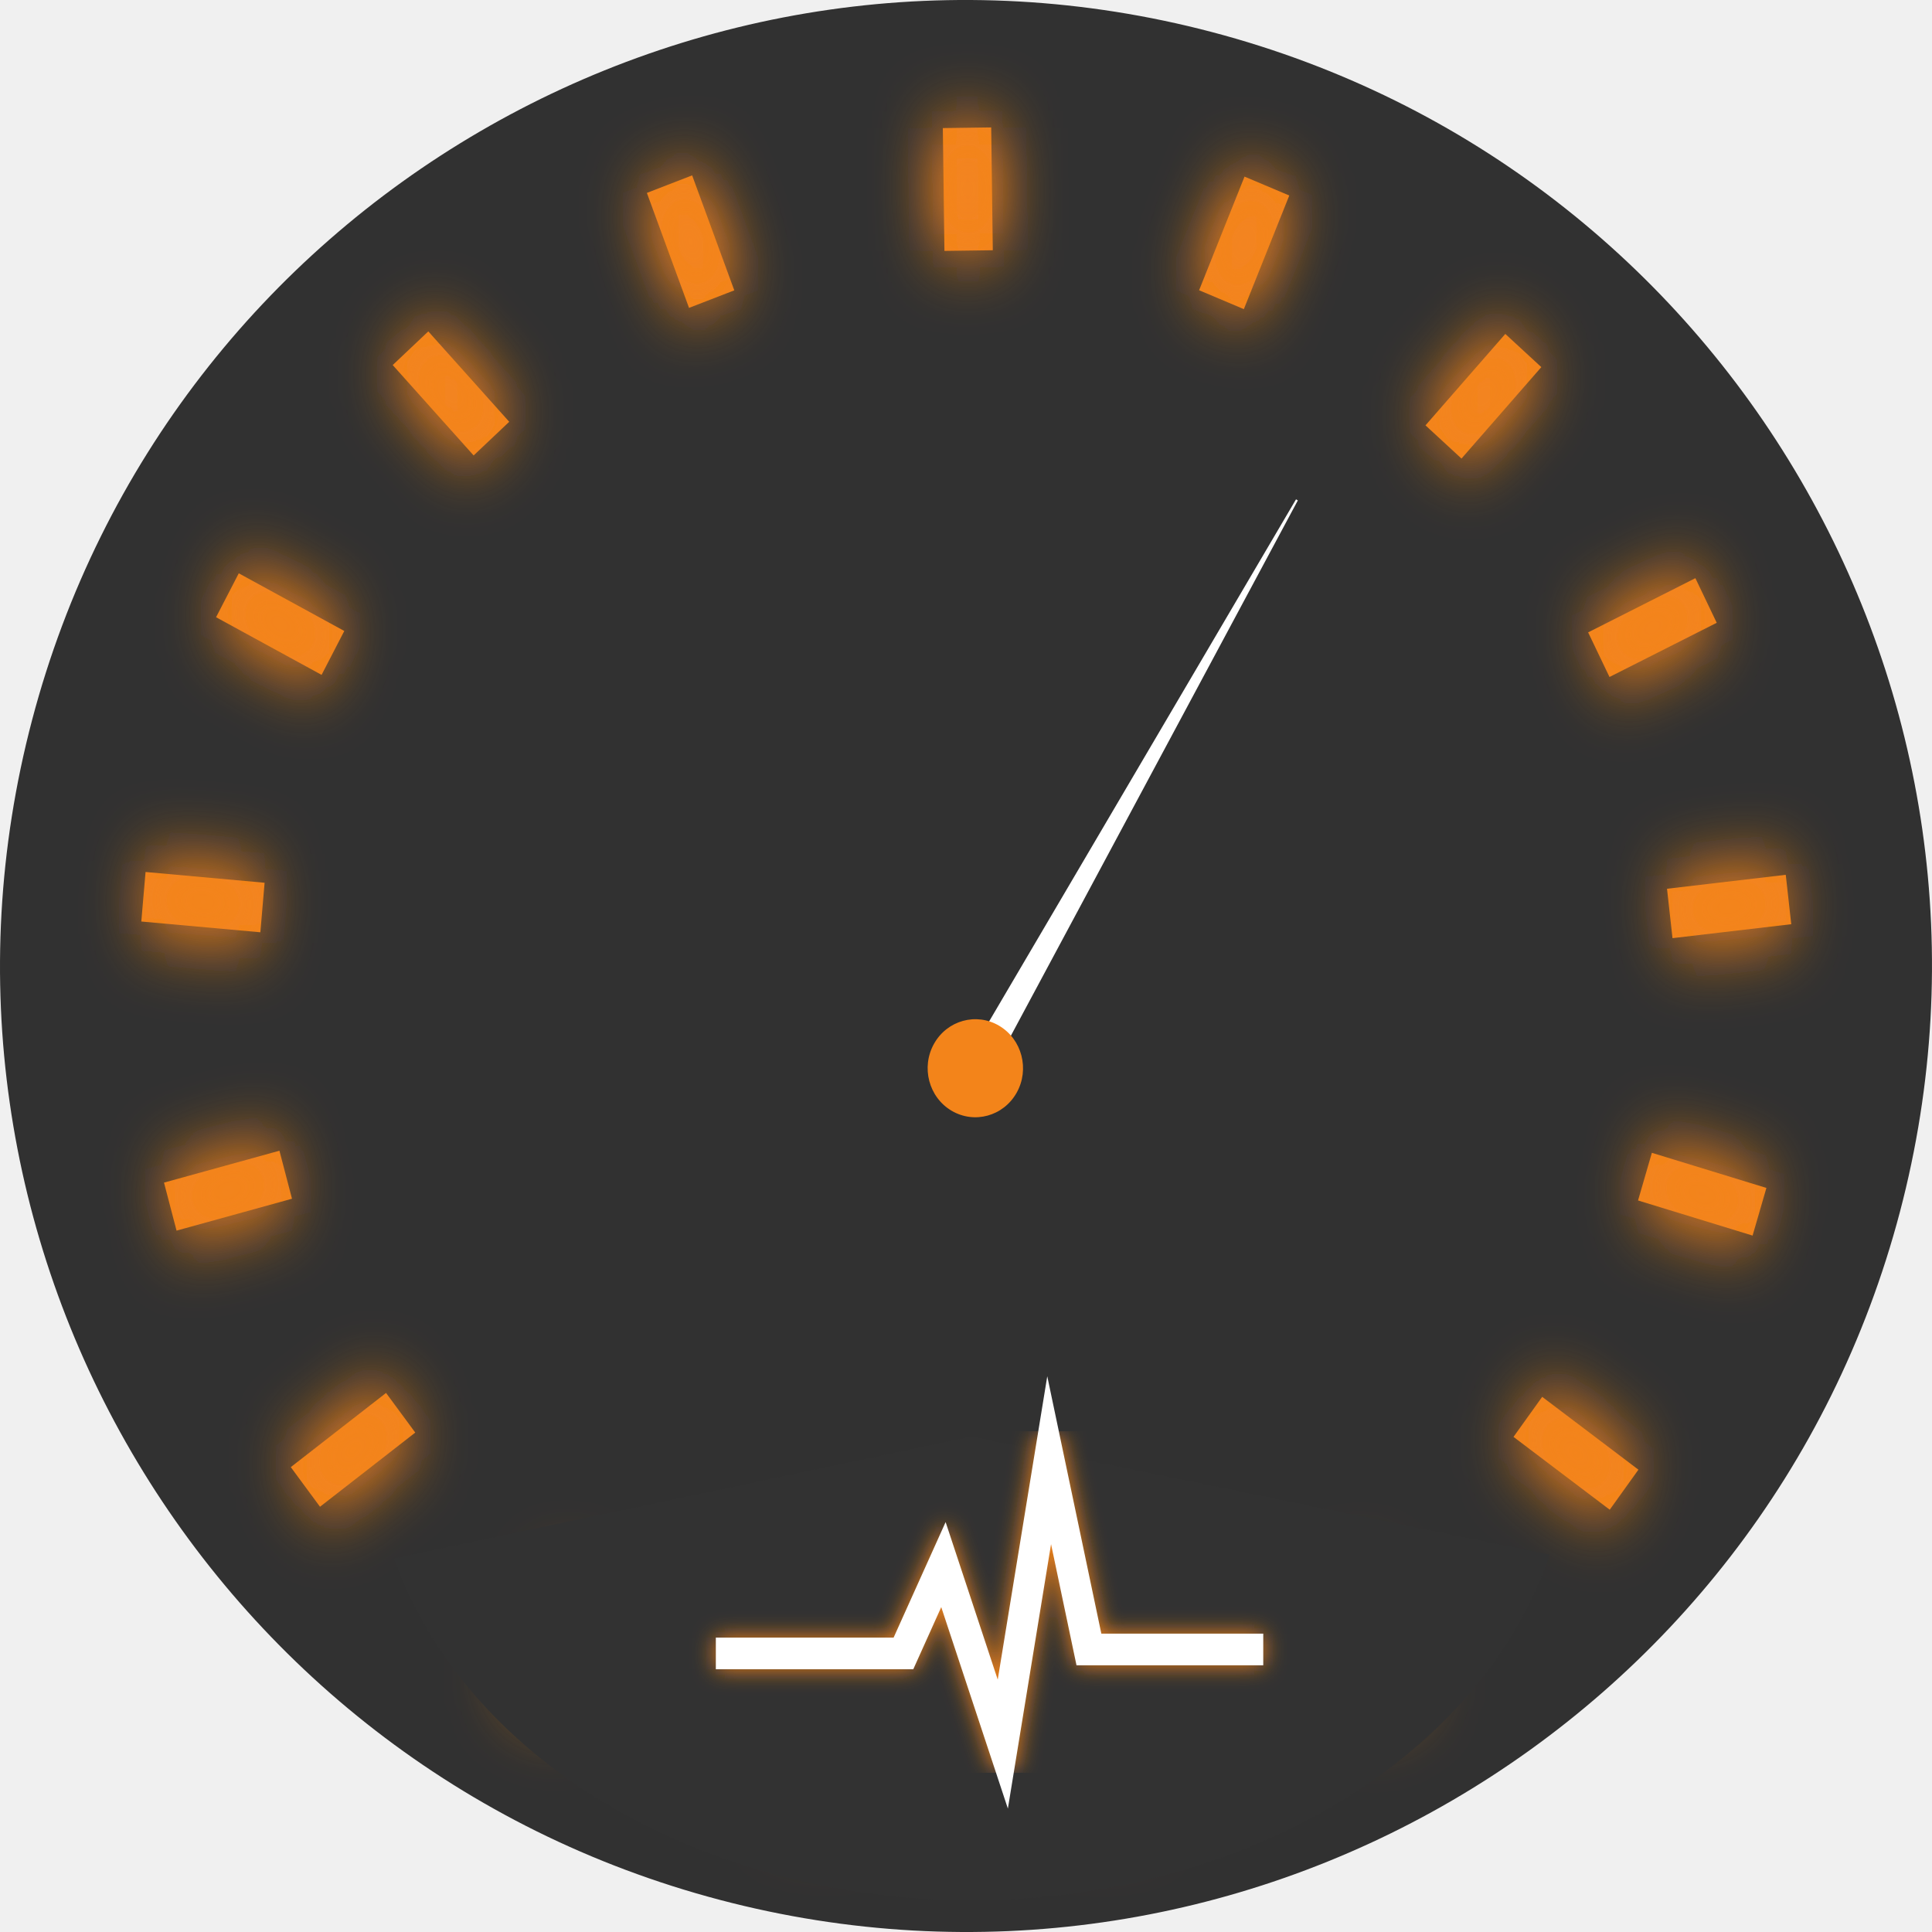
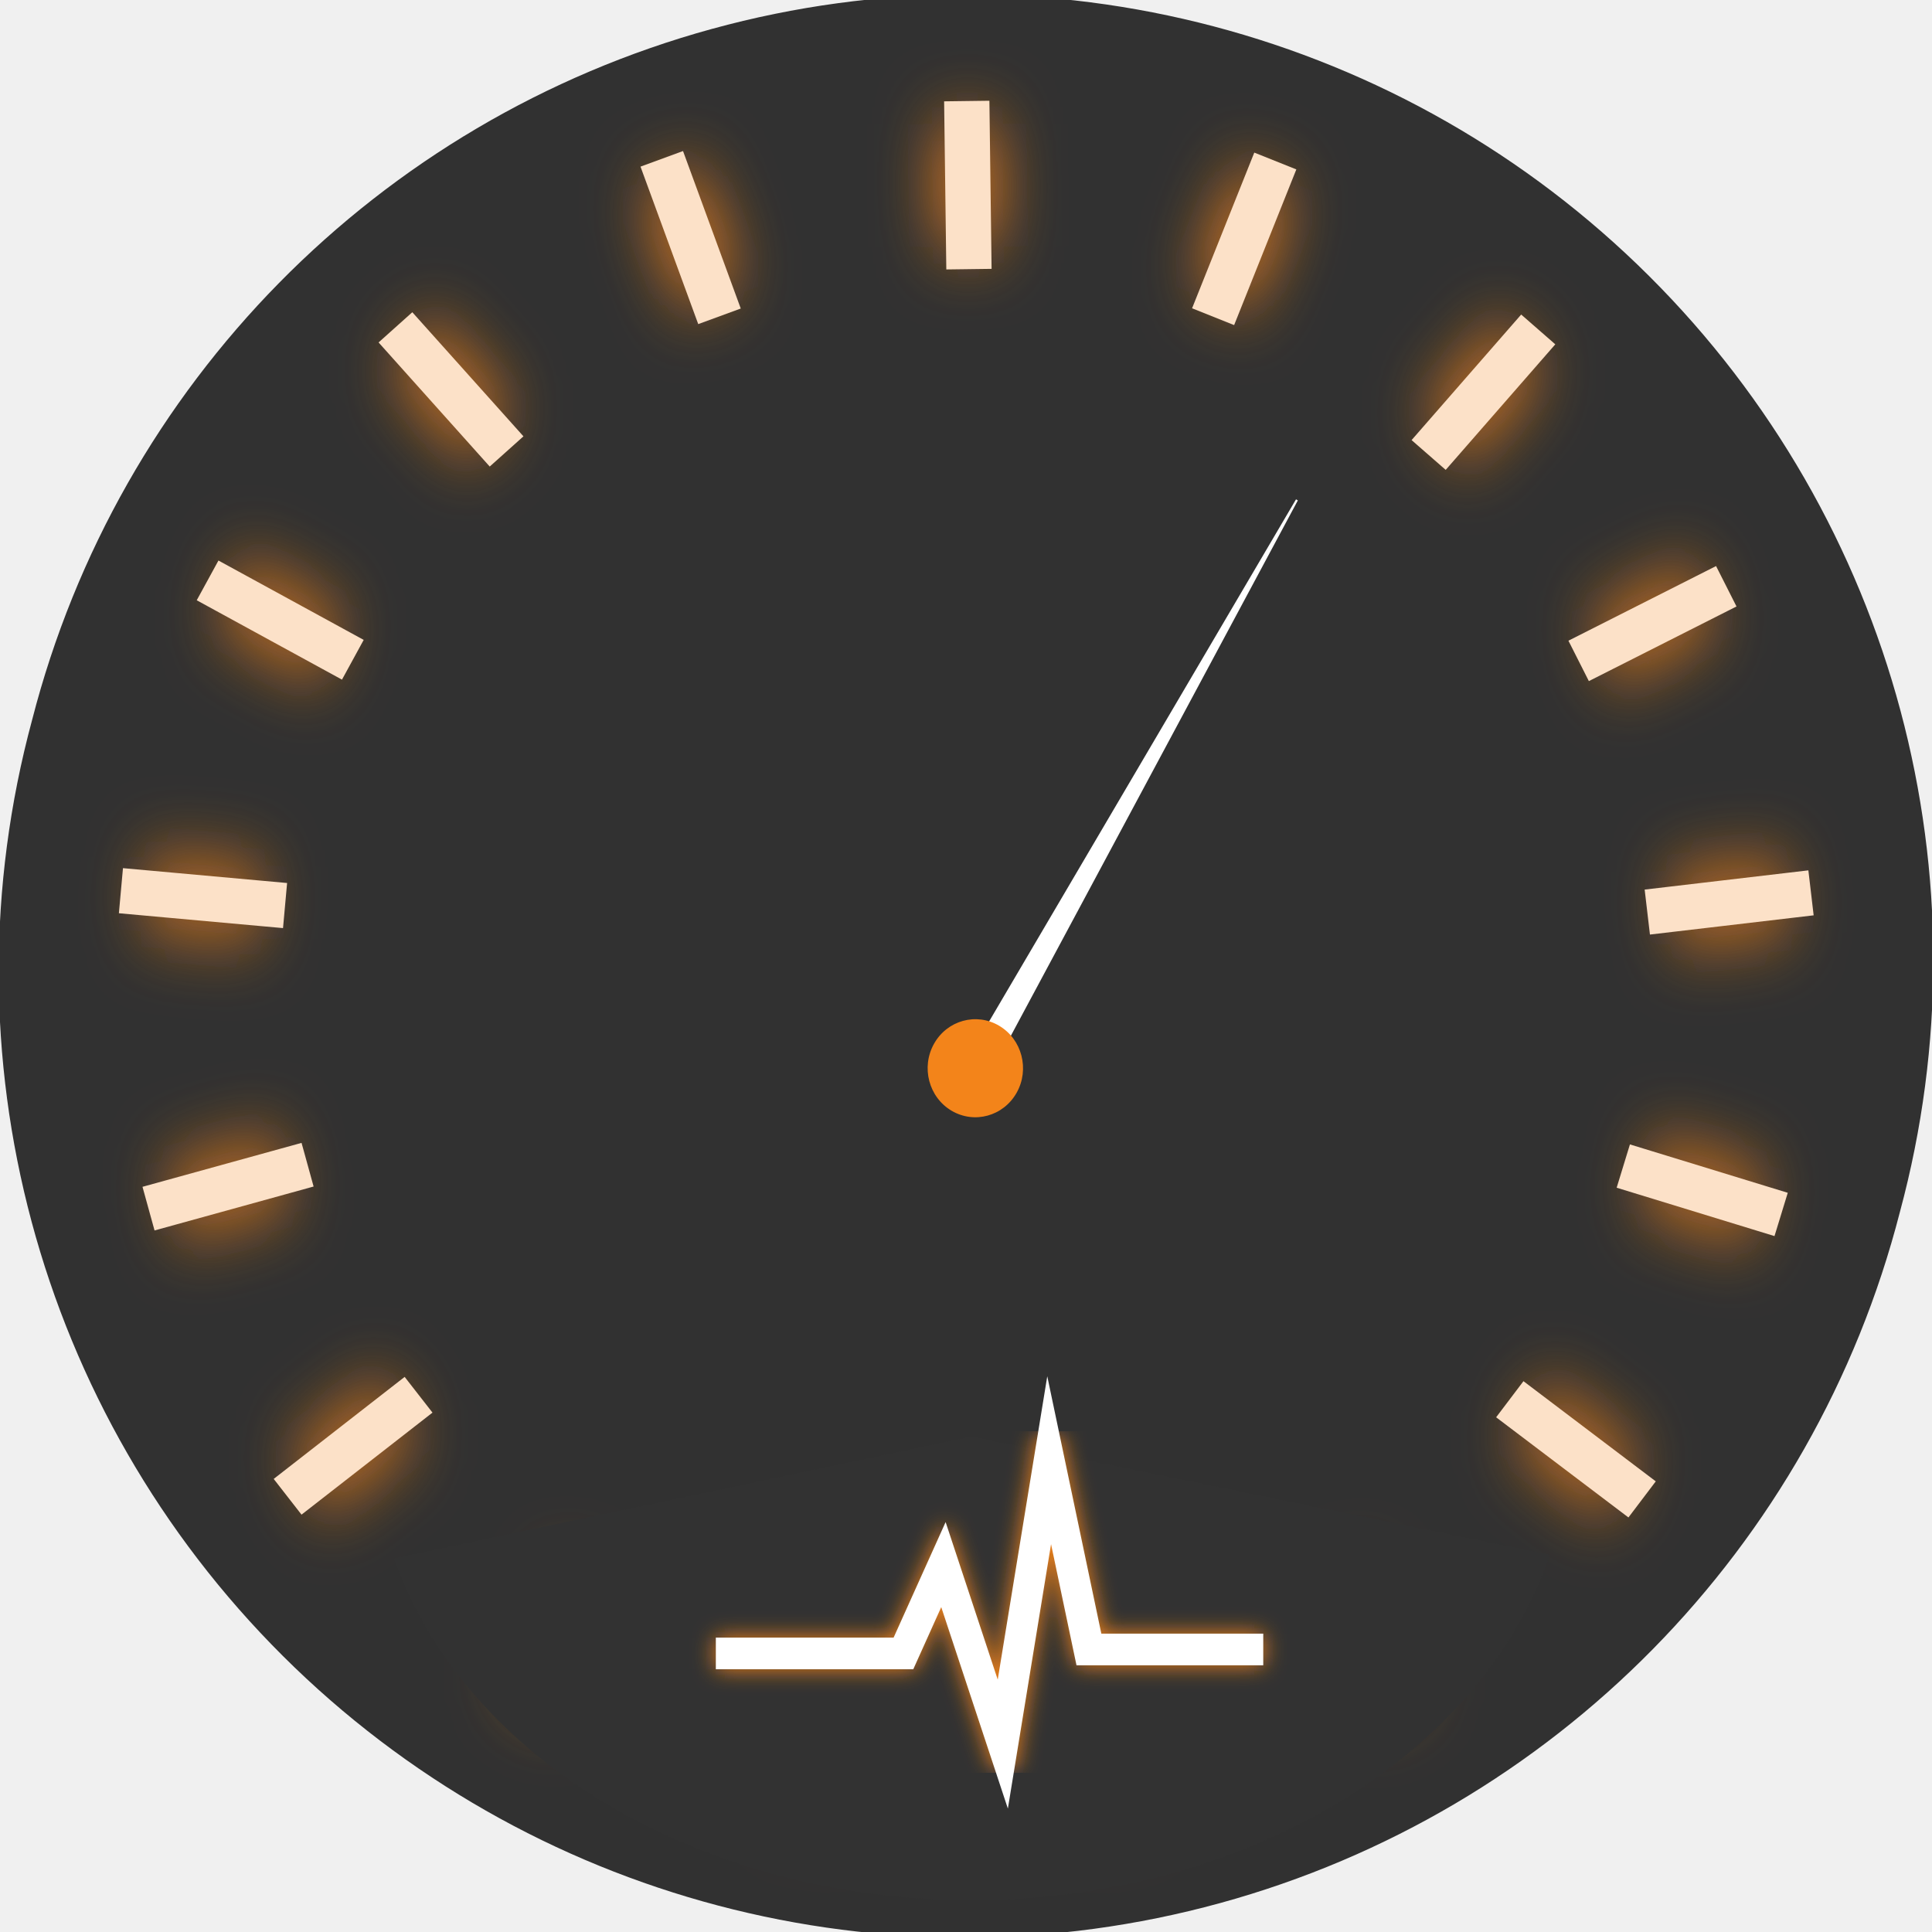
<svg xmlns="http://www.w3.org/2000/svg" version="1.1" id="svg12261" height="64px" width="64px">
  <defs id="defs12263">
    <filter id="filter15835">
      <feGaussianBlur stdDeviation="0.843" id="feGaussianBlur15837" />
    </filter>
    <filter id="filter15932">
      <feGaussianBlur stdDeviation="0.294" id="feGaussianBlur15934" />
    </filter>
  </defs>
  <g id="layer1">
-     <g id="g15978" transform="matrix(1.235438,0,0,1.269953,-154.8017,-76.94358)">
-       <path style="fill:#313131;fill-opacity:1;fill-rule:nonzero;stroke:#646464;stroke-width:0;stroke-linecap:round;stroke-linejoin:round;stroke-miterlimit:4;stroke-opacity:1;stroke-dasharray:none;stroke-dashoffset:0" id="path12280-3" d="M 56,38 C 56,52.56 44.197,64.364 29.636,64.364 15.076,64.364 3.273,52.56 3.273,38 3.273,23.44 15.076,11.636 29.636,11.636 44.197,11.636 56,23.44 56,38 z" transform="matrix(-0.949779,-0.243619,0.2504252,-0.9239657,169.8347,128.1162)" />
-       <g id="g15863">
-         <path transform="matrix(0.1010961,-0.1619129,-0.08967261,0.1685082,148.2935,92.15312)" d="M 109.447,82.793 59.872,33.218 127.592,15.073 z" id="path15138" style="fill:#ffffff;fill-opacity:1;fill-rule:nonzero;stroke:#ffffff;stroke-width:6.977;stroke-linecap:square;stroke-miterlimit:4;stroke-opacity:1;stroke-dasharray:none" />
-         <path transform="matrix(0.460076,0.265625,-0.265625,0.460076,120.8433,31.51964)" d="m 105.89,64 c 0,1.329 -1.077,2.407 -2.407,2.407 -1.329,0 -2.407,-1.077 -2.407,-2.407 0,-1.329 1.077,-2.407 2.407,-2.407 1.329,0 2.407,1.077 2.407,2.407 z" id="path15125" style="fill:#f3841a;fill-opacity:1;fill-rule:nonzero;stroke:none" />
-       </g>
-       <g id="g15871">
-         <path id="path0347" d="m 172.479,92.196 c 0,0 -3.071,-0.916 -3.071,-0.916 m -0.56,8.166 c 0,0 -2.58,-1.9 -2.58,-1.9 m -3.463,7.38 c 0,0 -1.683,-2.727 -1.683,-2.727 m -5.937,5.66 c 0,0 -0.522,-3.161 -0.522,-3.161 m -7.597,3.128 c 0,0 0.602,-3.147 0.602,-3.147 m -8.164,0.209 c 0,0 1.641,-2.752 1.641,-2.752 m -7.655,-2.762 c 0,0 2.554,-1.935 2.554,-1.935 m -6.177,-5.377 c 0,0 3.095,-0.832 3.095,-0.832 m -3.815,-7.251 c 0,0 3.192,0.281 3.192,0.281 m -0.94,-8.145 c 0,0 2.829,1.504 2.829,1.504 m 2.08,-7.948 c 0,0 2.17,2.358 2.17,2.358 m 4.775,-6.638 c 0,0 1.13,2.999 1.13,2.999 m 6.847,-4.47 c 0,0 0.043,3.204 0.043,3.204 m 7.998,-1.683 c 0,0 -1.218,2.964 -1.218,2.964 m 8.093,1.326 c 0,0 -2.14,2.385 -2.14,2.385 m 7.04,4.135 c 0,0 -2.875,1.414 -2.875,1.414 m 5.086,6.386 c 0,0 -3.184,0.364 -3.184,0.364" style="fill:none;stroke:#f3841a;stroke-width:1.297;stroke-linecap:butt;stroke-linejoin:miter;stroke-miterlimit:4;stroke-opacity:1;stroke-dasharray:none" />
-         <path id="path0347-1" d="m 184.474,77.855 c 0,0 -3.154,-0.563 -3.154,-0.563 m 0.365,8.177 c 0,0 -2.778,-1.597 -2.778,-1.597 m -2.608,7.723 c 0,0 -1.98,-2.519 -1.98,-2.519 m -5.26,6.293 c 0,0 -0.875,-3.082 -0.875,-3.082 m -7.195,3.965 c 0,0 0.243,-3.195 0.243,-3.195 m -8.088,1.128 c 0,0 1.32,-2.92 1.32,-2.92 m -7.918,-1.881 c 0,0 2.319,-2.211 2.319,-2.211 m -6.744,-4.646 c 0,0 2.981,-1.175 2.981,-1.175 M 140.493,74.578 c 0,0 3.203,-0.081 3.203,-0.081 m -1.853,-7.986 c 0,0 2.981,1.175 2.981,1.175 m 1.17,-8.132 c 0,0 2.422,2.098 2.422,2.098 m 3.995,-7.134 c 0,0 1.461,2.852 1.461,2.852 m 6.299,-5.214 c 0,0 0.404,3.179 0.404,3.179 m 7.757,-2.575 c 0,0 -0.875,3.082 -0.875,3.082 m 8.191,0.404 c 0,0 -1.857,2.611 -1.857,2.611 m 7.461,3.315 c 0,0 -2.698,1.729 -2.698,1.729 m 5.774,5.771 c 0,0 -3.122,0.721 -3.122,0.721" style="fill:none;stroke:#f3841a;stroke-width:1.897;stroke-linecap:butt;stroke-linejoin:miter;stroke-miterlimit:4;stroke-opacity:1;stroke-dasharray:none;filter:url(#filter15835)" transform="matrix(0.9936147,0.1128266,-0.1128266,0.9936147,-2.033231,-5.976172)" />
-       </g>
-       <path style="fill:#323232;fill-opacity:1;fill-rule:nonzero;stroke:#646464;stroke-width:0;stroke-linecap:round;stroke-linejoin:round;stroke-miterlimit:4;stroke-opacity:1;stroke-dasharray:none;stroke-dashoffset:0" id="path12280" d="m 56,38 c 0,14.56 -11.803,26.364 -26.364,26.364 -9.419,0 -18.122,-5.025 -22.832,-13.182 L 29.636,38 z" transform="matrix(0.5883493,0.1169839,-0.1551282,0.443681,139.8041,77.73096)" />
-       <g transform="translate(0.1686592,1.048451)" id="g15936">
-         <path style="fill:none;stroke:#f3841a;stroke-width:0.825;stroke-linecap:square;stroke-linejoin:miter;stroke-miterlimit:10;stroke-opacity:1;stroke-dasharray:none;filter:url(#filter15932)" d="m 144.739,102.668 4.618,0 1.072,-2.317 1.592,4.683 1.243,-7.406 1.066,4.937 4.262,0" id="path15877-3" />
-         <path style="fill:none;stroke:#ffffff;stroke-width:0.825;stroke-linecap:square;stroke-linejoin:miter;stroke-miterlimit:10;stroke-opacity:1;stroke-dasharray:none" d="m 144.739,102.668 4.618,0 1.072,-2.317 1.592,4.683 1.243,-7.406 1.066,4.937 4.262,0" id="path15877" />
-       </g>
+     <path transform="matrix(-1.173393,-0.3093847,0.3093848,-1.173393,55.01849,85.75798)" d="M 56,38 A 26.364,26.364 0 1 1 3.273,38 26.364,26.364 0 1 1 56,38 z" id="path12280-3" style="fill:#313131;fill-opacity:1;fill-rule:nonzero;stroke:#646464;stroke-width:0;stroke-linecap:round;stroke-linejoin:round;stroke-miterlimit:4;stroke-opacity:1;stroke-dasharray:none;stroke-dashoffset:0" />
+     <g id="g15863" transform="matrix(1.235438,0,0,1.269953,-154.8017,-76.94358)">
+       <path style="fill:#ffffff;fill-opacity:1;fill-rule:nonzero;stroke:#ffffff;stroke-width:6.977;stroke-linecap:square;stroke-miterlimit:4;stroke-opacity:1;stroke-dasharray:none" id="path15138" d="M 109.447,82.793 59.872,33.218 127.592,15.073 z" transform="matrix(0.1010961,-0.1619129,-0.08967261,0.1685082,148.2935,92.15312)" />
+       <path style="fill:#f3841a;fill-opacity:1;fill-rule:nonzero;stroke:none" id="path15125" d="m 105.89,64 c 0,1.329 -1.077,2.407 -2.407,2.407 -1.329,0 -2.407,-1.077 -2.407,-2.407 0,-1.329 1.077,-2.407 2.407,-2.407 1.329,0 2.407,1.077 2.407,2.407 z" transform="matrix(0.460076,0.265625,-0.265625,0.460076,120.8433,31.51964)" />
+     </g>
+     <path id="path0347-1" d="m 184.474,77.855 c 0,0 -3.154,-0.563 -3.154,-0.563 m 0.365,8.177 c 0,0 -2.778,-1.597 -2.778,-1.597 m -2.608,7.723 c 0,0 -1.98,-2.519 -1.98,-2.519 m -5.26,6.293 c 0,0 -0.875,-3.082 -0.875,-3.082 m -7.195,3.965 c 0,0 0.243,-3.195 0.243,-3.195 m -8.088,1.128 c 0,0 1.32,-2.92 1.32,-2.92 m -7.918,-1.881 c 0,0 2.319,-2.211 2.319,-2.211 m -6.744,-4.646 c 0,0 2.981,-1.175 2.981,-1.175 M 140.493,74.578 c 0,0 3.203,-0.081 3.203,-0.081 m -1.853,-7.986 c 0,0 2.981,1.175 2.981,1.175 m 1.17,-8.132 c 0,0 2.422,2.098 2.422,2.098 m 3.995,-7.134 c 0,0 1.461,2.852 1.461,2.852 m 6.299,-5.214 c 0,0 0.404,3.179 0.404,3.179 m 7.757,-2.575 c 0,0 -0.875,3.082 -0.875,3.082 m 8.191,0.404 c 0,0 -1.857,2.611 -1.857,2.611 m 7.461,3.315 c 0,0 -2.698,1.729 -2.698,1.729 m 5.774,5.771 c 0,0 -3.122,0.721 -3.122,0.721" style="opacity:0.749;fill:none;stroke:#f3841a;stroke-width:1.897;stroke-linecap:butt;stroke-linejoin:miter;stroke-miterlimit:4;stroke-opacity:1;stroke-dasharray:none;filter:url(#filter15835)" transform="matrix(1.227549,0.1432844,-0.1393902,1.261844,-157.3137,-84.66348)" />
+     <path id="path0347" d="m 58.285,40.01 c 0,0 -3.794,-1.163 -3.794,-1.163 m -0.692,10.37 c 0,0 -3.187,-2.413 -3.187,-2.413 m -4.278,9.372 c 0,0 -2.079,-3.463 -2.079,-3.463 m -7.334,7.187 c 0,0 -0.645,-4.015 -0.645,-4.015 m -9.385,3.972 c 0,0 0.744,-3.997 0.744,-3.997 m -10.086,0.265 c 0,0 2.027,-3.495 2.027,-3.495 m -9.457,-3.508 c 0,0 3.155,-2.458 3.155,-2.458 M 5.643,39.838 c 0,0 3.823,-1.056 3.823,-1.056 M 4.753,29.573 c 0,0 3.943,0.357 3.943,0.357 M 7.535,19.586 c 0,0 3.495,1.91 3.495,1.91 m 2.57,-10.094 c 0,0 2.681,2.994 2.681,2.994 m 5.899,-8.43 c 0,0 1.396,3.808 1.396,3.808 m 8.459,-5.677 c 0,0 0.053,4.069 0.053,4.069 M 41.968,6.03 c 0,0 -1.504,3.764 -1.504,3.764 m 9.999,1.684 c 0,0 -2.644,3.029 -2.644,3.029 m 8.697,5.252 c 0,0 -3.552,1.796 -3.552,1.796 m 6.283,8.109 c 0,0 -3.933,0.462 -3.933,0.462" style="fill:none;stroke:#fce1c8;stroke-width:1.5;stroke-linecap:square;stroke-linejoin:miter;stroke-miterlimit:4;stroke-opacity:1;stroke-dasharray:none" />
+     <path transform="matrix(0.7268691,0.1485641,-0.1916512,0.5634541,17.91757,21.77109)" d="M 56,38 A 26.364,26.364 0 0 1 6.805,51.182 L 29.636,38 z" id="path12280" style="fill:#323232;fill-opacity:1;fill-rule:nonzero;stroke:#646464;stroke-width:0;stroke-linecap:round;stroke-linejoin:round;stroke-miterlimit:4;stroke-opacity:1;stroke-dasharray:none;stroke-dashoffset:0" />
+     <g id="g15936" transform="matrix(1.235438,0,0,1.269953,-154.5934,-75.61209)">
+       <path id="path15877-3" d="m 144.739,102.668 4.618,0 1.072,-2.317 1.592,4.683 1.243,-7.406 1.066,4.937 4.262,0" style="fill:none;stroke:#f3841a;stroke-width:0.825;stroke-linecap:square;stroke-linejoin:miter;stroke-miterlimit:10;stroke-opacity:1;stroke-dasharray:none;filter:url(#filter15932)" />
+       <path id="path15877" d="m 144.739,102.668 4.618,0 1.072,-2.317 1.592,4.683 1.243,-7.406 1.066,4.937 4.262,0" style="fill:none;stroke:#ffffff;stroke-width:0.825;stroke-linecap:square;stroke-linejoin:miter;stroke-miterlimit:10;stroke-opacity:1;stroke-dasharray:none" />
    </g>
  </g>
</svg>
